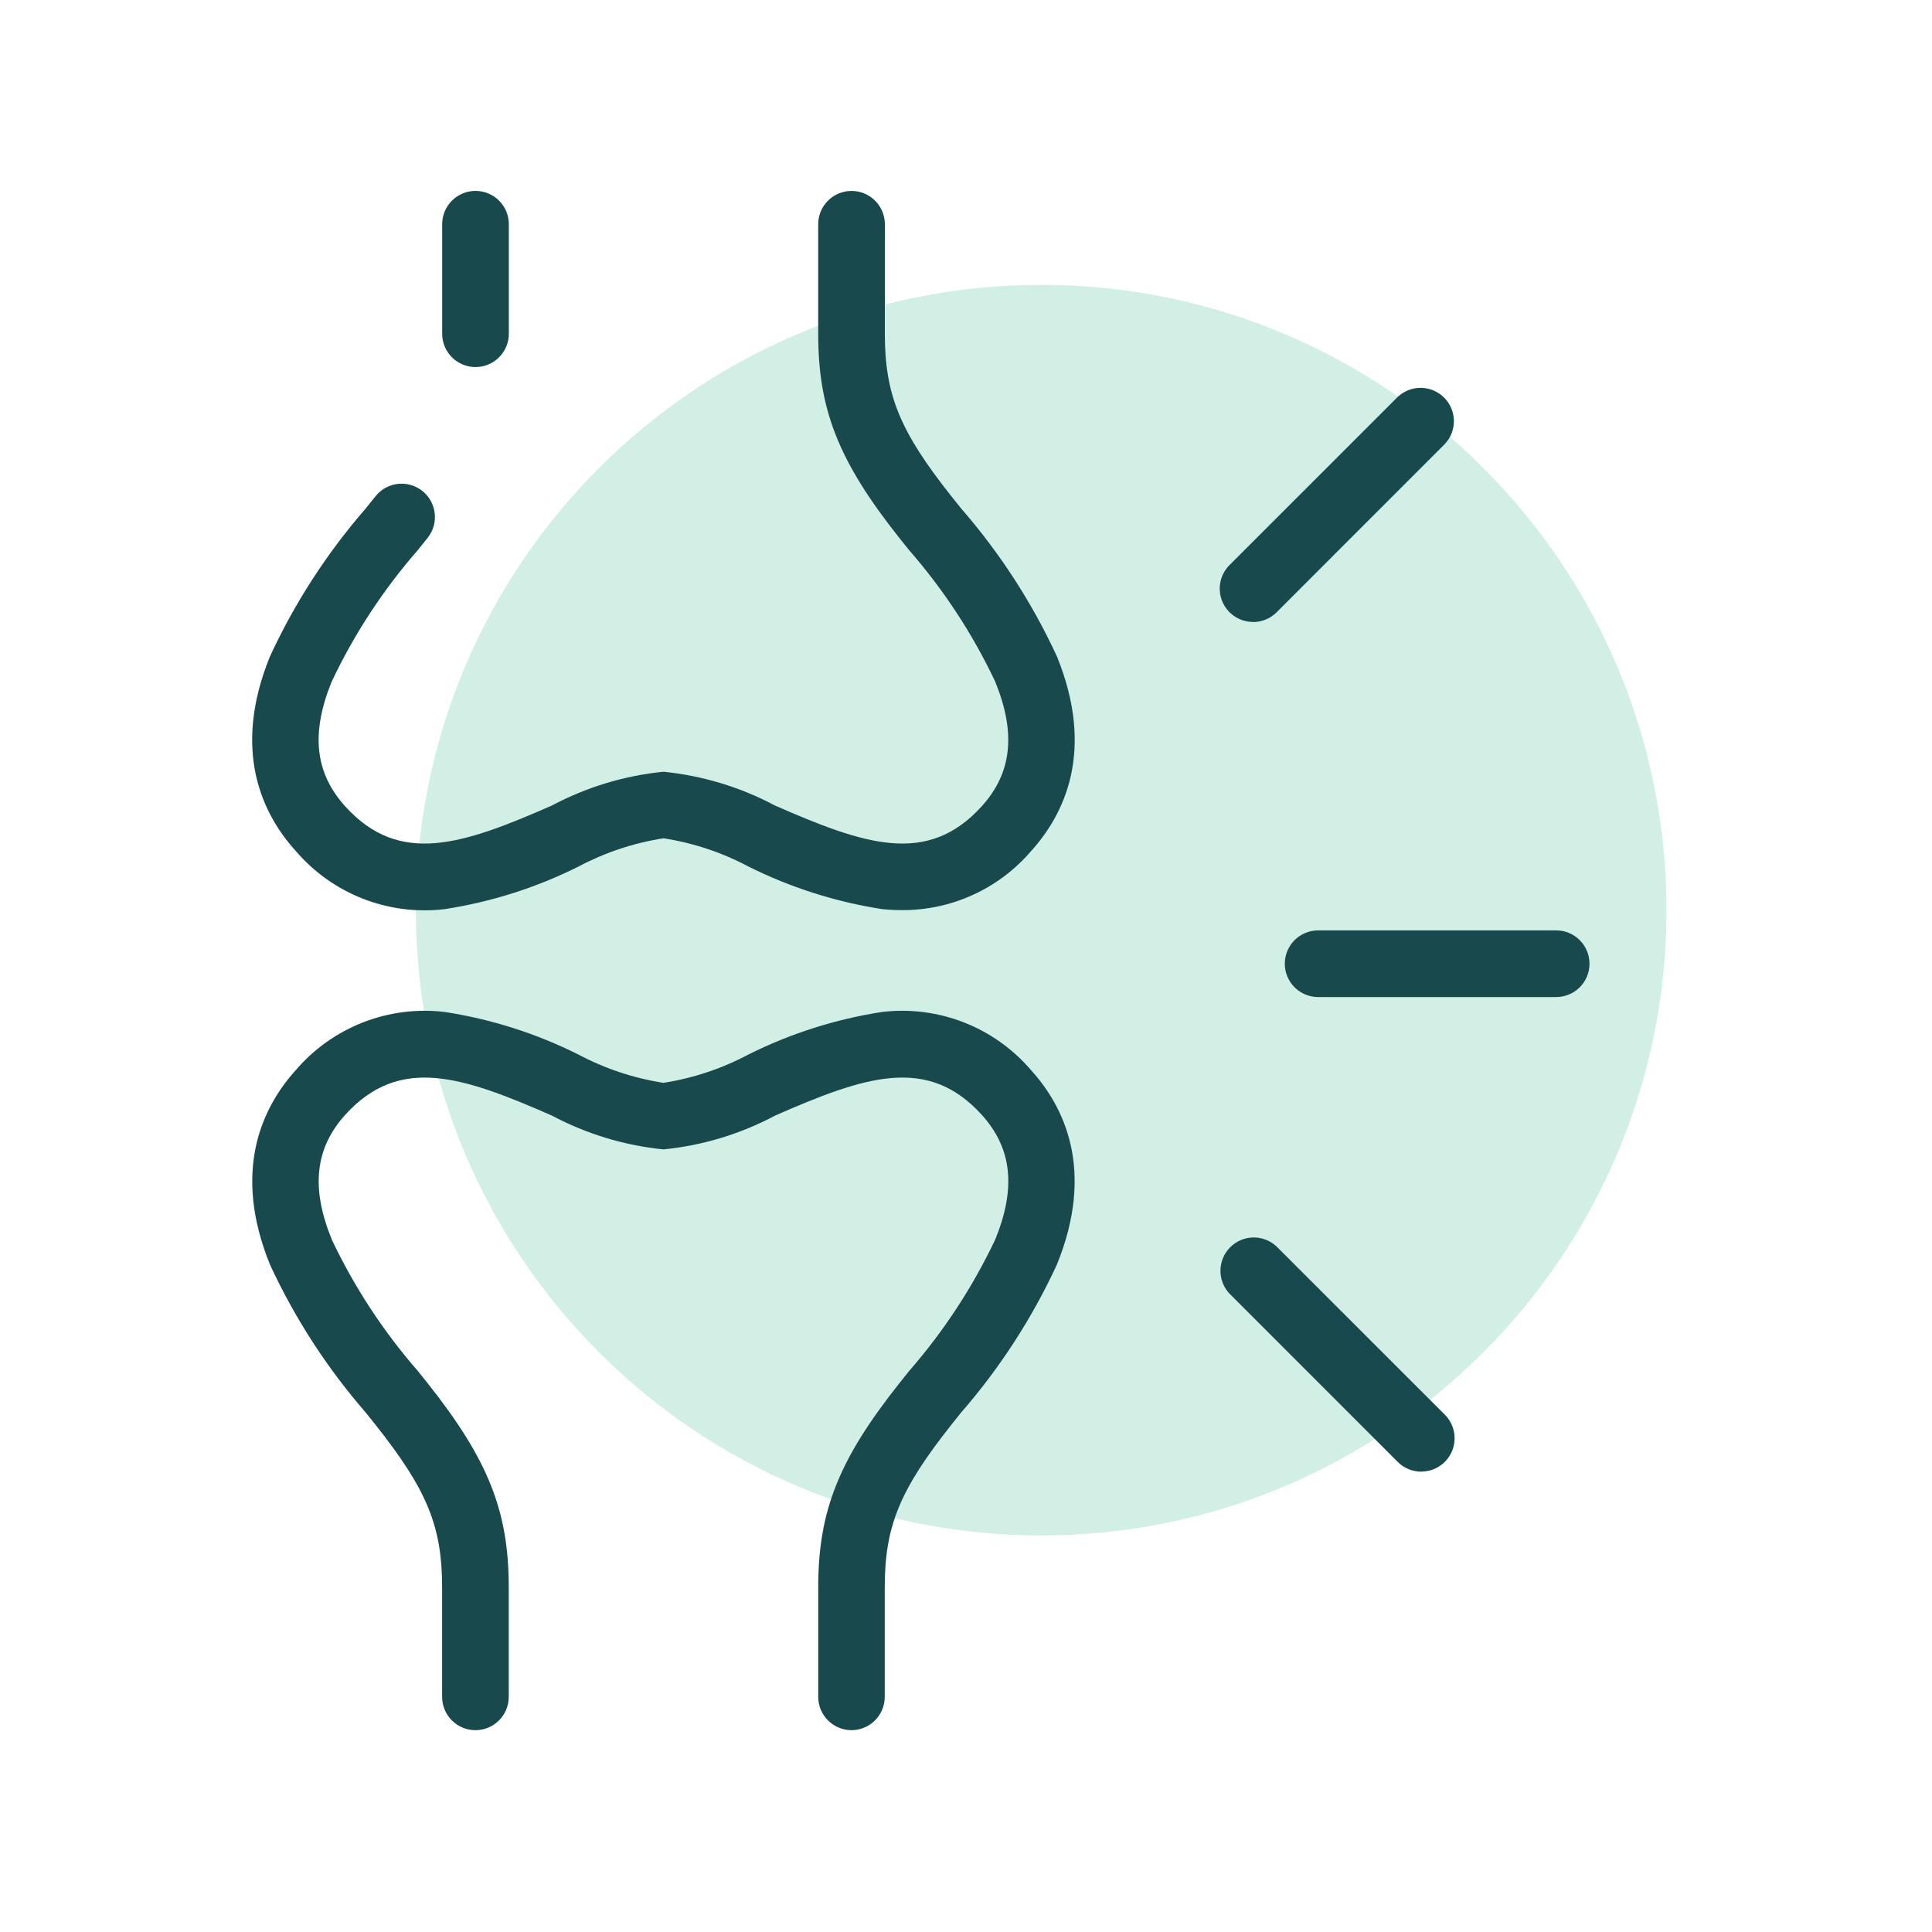
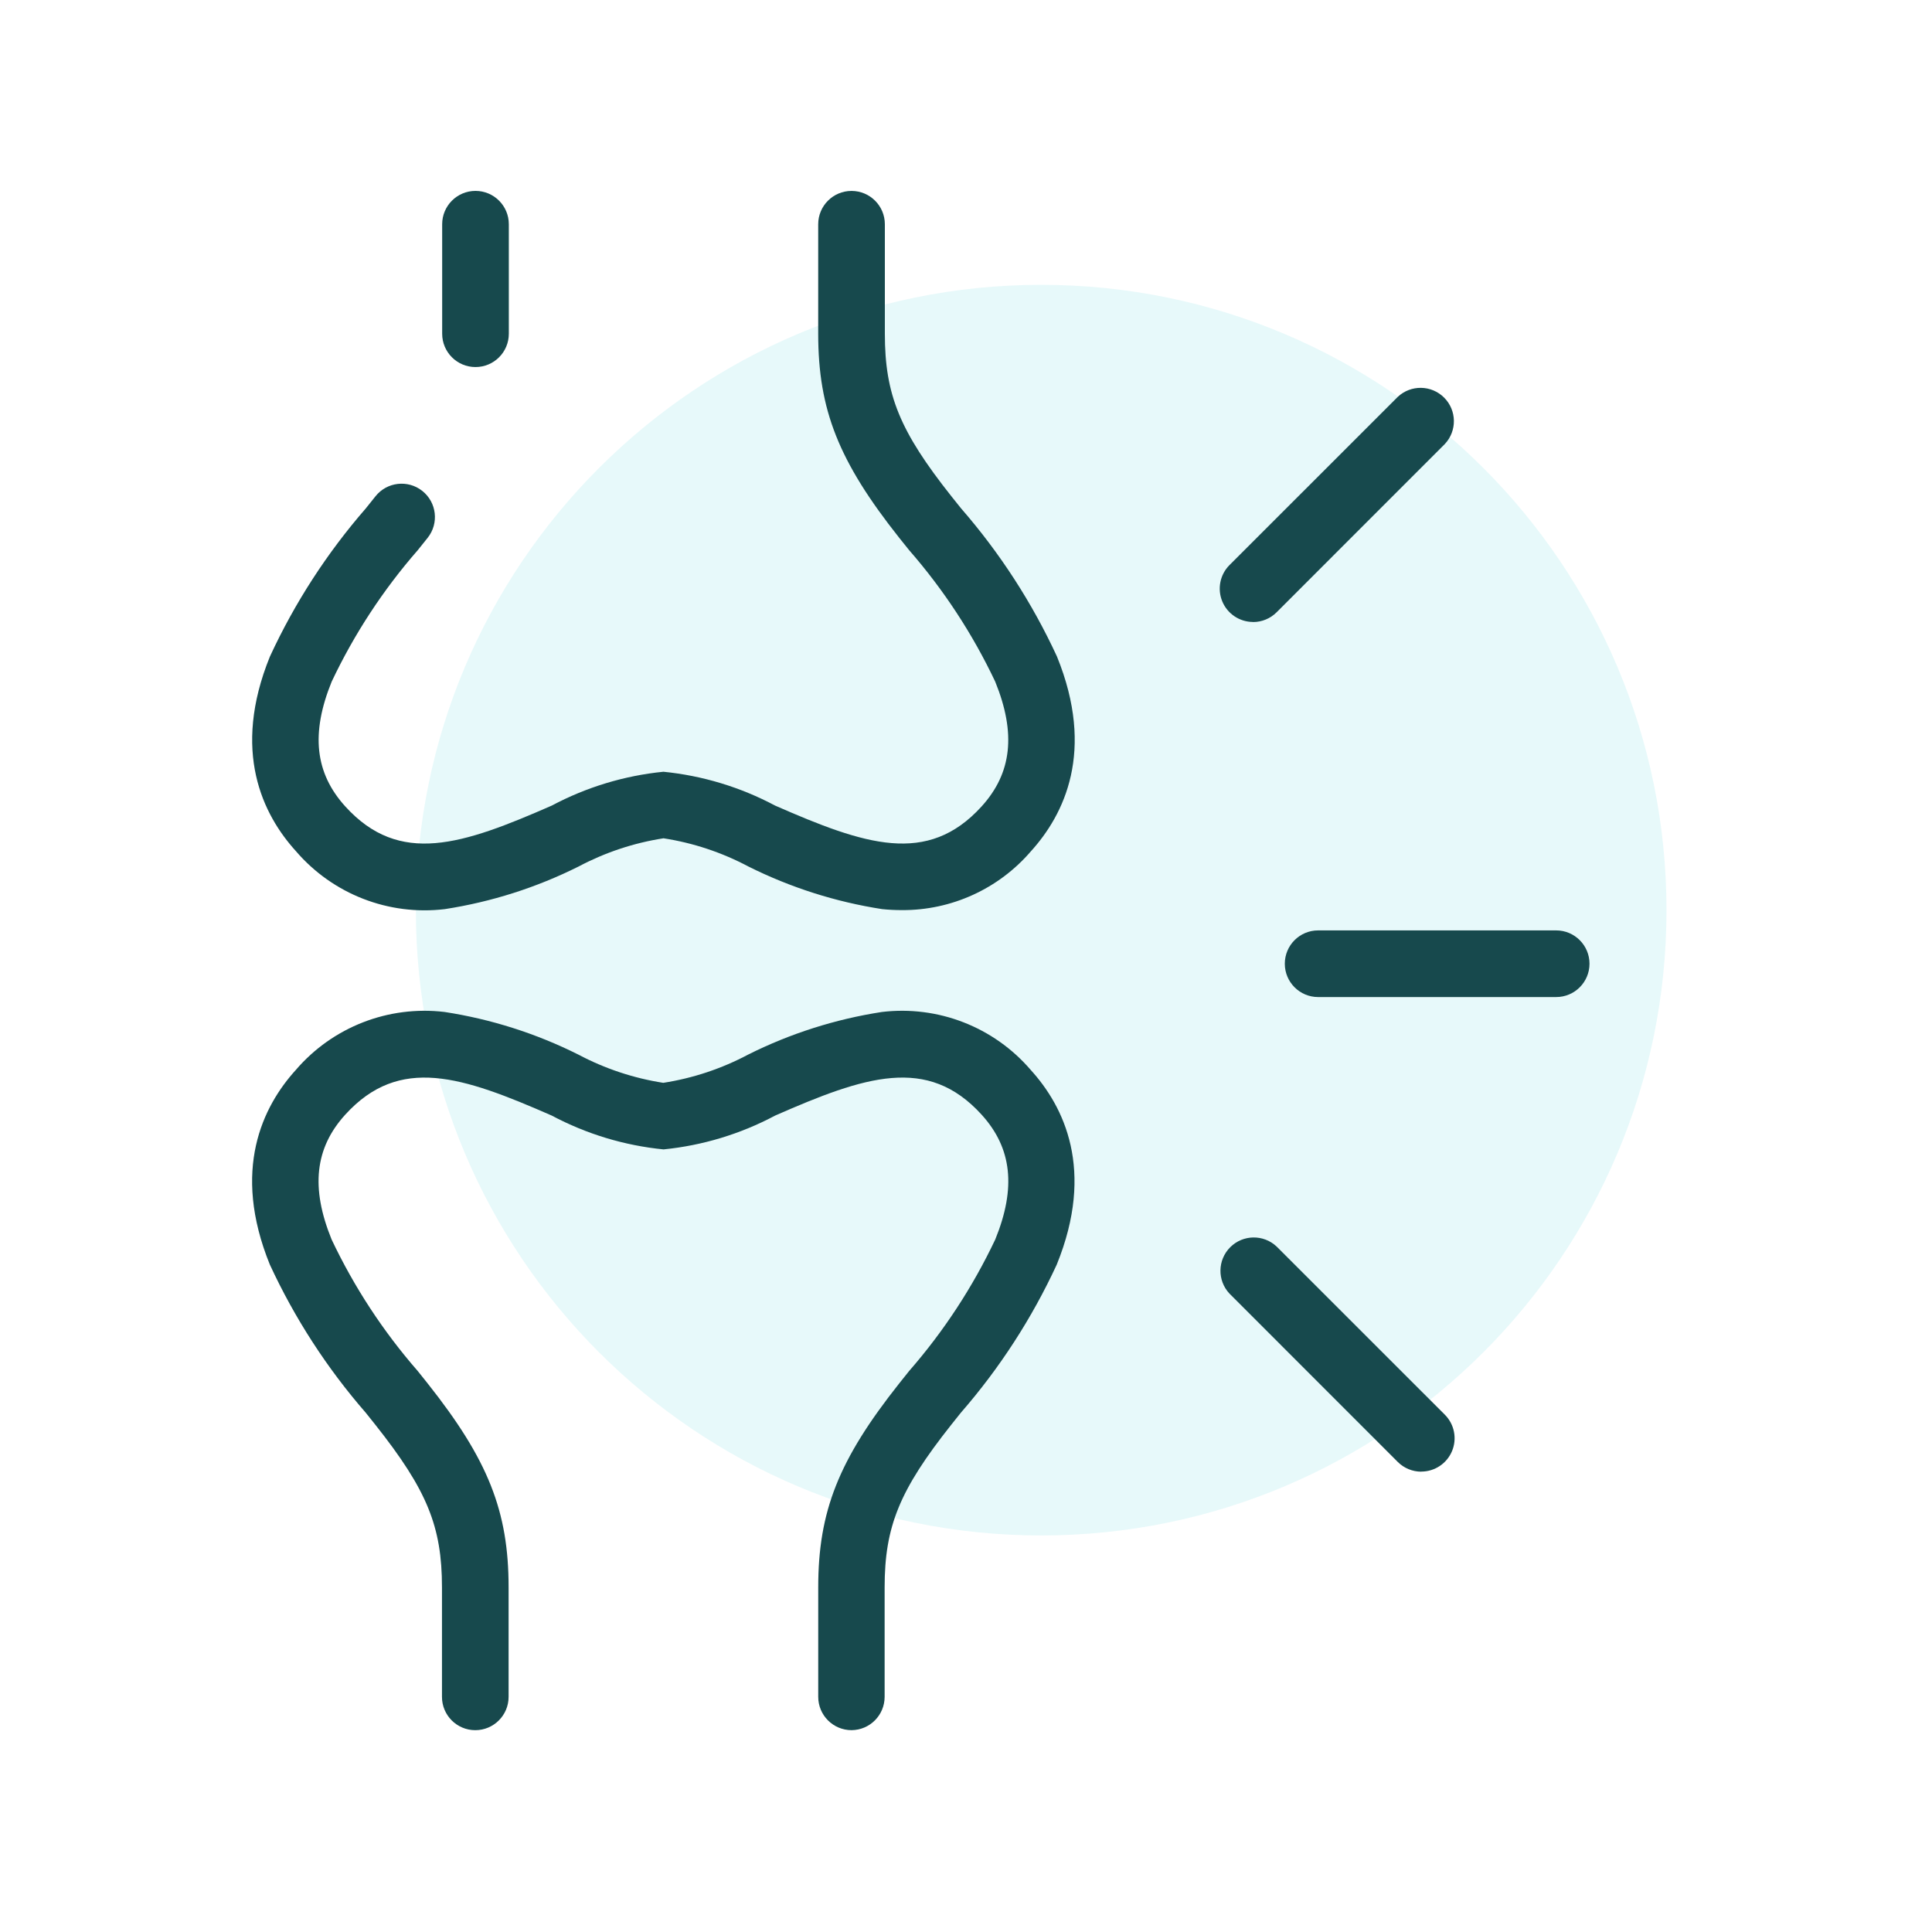
- <svg xmlns="http://www.w3.org/2000/svg" width="68" height="68" viewBox="0 0 68 68">
-   <g id="Group_2040" data-name="Group 2040" transform="translate(0 0)">
-     <rect id="Rectangle_2502" data-name="Rectangle 2502" width="68" height="68" transform="translate(0 0)" fill="#fff" />
-     <g id="Group_1198" data-name="Group 1198" transform="translate(8.879 6.719)">
-       <path id="Path_1015" data-name="Path 1015" d="M35.692,6.532A22.009,22.009,0,1,0,57.7,28.54,22.009,22.009,0,0,0,35.692,6.532" transform="translate(-7.924 -3.226)" fill="#d2efe5" />
-       <g id="Group_1194" data-name="Group 1194" transform="translate(0 0)">
-         <path id="Path_1016" data-name="Path 1016" d="M27.553,63.9a1.173,1.173,0,0,1-1.173-1.173V58.874c0-2.68.72-4.492,2.851-7.179.11-.139.226-.284.348-.436a20.192,20.192,0,0,0,3.031-4.628c.742-1.822.589-3.218-.479-4.394-1.908-2.1-4.117-1.35-7.267.031a10.593,10.593,0,0,1-3.929,1.191,10.592,10.592,0,0,1-3.93-1.191c-3.152-1.381-5.359-2.13-7.268-.031-1.068,1.176-1.221,2.572-.479,4.394a20.167,20.167,0,0,0,3.031,4.628c.121.152.238.3.348.436,2.131,2.687,2.85,4.5,2.85,7.179v3.854a1.172,1.172,0,1,1-2.345,0V58.874c0-2.146-.527-3.429-2.344-5.722-.106-.136-.221-.277-.34-.426a22.023,22.023,0,0,1-3.374-5.211C5.727,44.177,6.834,41.944,8,40.66a5.966,5.966,0,0,1,5.234-2.038,15.919,15.919,0,0,1,4.708,1.5,9.505,9.505,0,0,0,2.989.994,9.46,9.46,0,0,0,2.987-.994,15.939,15.939,0,0,1,4.709-1.5,5.967,5.967,0,0,1,5.235,2.038c1.169,1.284,2.276,3.517.917,6.856a22,22,0,0,1-3.375,5.211c-.118.149-.233.29-.34.426-1.816,2.292-2.343,3.575-2.343,5.722v3.854A1.173,1.173,0,0,1,27.553,63.9" transform="translate(-6.46 -9.723)" fill="#17494d" />
-         <path id="Path_1017" data-name="Path 1017" d="M29.326,27.7a6.878,6.878,0,0,1-.694-.035,16.012,16.012,0,0,1-4.71-1.5,9.446,9.446,0,0,0-2.988-.993,9.471,9.471,0,0,0-2.988.993,15.987,15.987,0,0,1-4.708,1.5A5.967,5.967,0,0,1,8,25.629c-1.17-1.286-2.276-3.519-.918-6.856a21.977,21.977,0,0,1,3.374-5.212c.12-.148.234-.291.34-.425a1.173,1.173,0,0,1,1.839,1.458l-.348.435a20.114,20.114,0,0,0-3.032,4.629c-.741,1.823-.588,3.218.48,4.394,1.908,2.1,4.117,1.349,7.267-.031a10.6,10.6,0,0,1,3.929-1.191,10.6,10.6,0,0,1,3.931,1.191c3.15,1.38,5.359,2.13,7.267.031,1.068-1.176,1.221-2.571.48-4.394a20.165,20.165,0,0,0-3.031-4.629l-.349-.435c-2.13-2.689-2.85-4.5-2.85-7.181V3.56a1.173,1.173,0,0,1,2.346,0V7.413c0,2.148.526,3.431,2.343,5.723l.34.425a21.954,21.954,0,0,1,3.374,5.212c1.359,3.338.251,5.57-.916,6.856A5.941,5.941,0,0,1,29.326,27.7" transform="translate(-6.46 -2.386)" fill="#17494d" />
-         <path id="Path_1018" data-name="Path 1018" d="M16.015,8.586a1.173,1.173,0,0,1-1.173-1.173V3.559a1.173,1.173,0,1,1,2.346,0V7.413a1.173,1.173,0,0,1-1.173,1.173" transform="translate(-8.158 -2.386)" fill="#17494d" />
-         <path id="Path_1019" data-name="Path 1019" d="M61.589,37.376H53.212a1.173,1.173,0,0,1,0-2.346h8.378a1.173,1.173,0,1,1,0,2.346" transform="translate(-15.697 -9.002)" fill="#17494d" />
-         <path id="Path_1020" data-name="Path 1020" d="M50.337,19.312a1.173,1.173,0,0,1-.83-2l5.925-5.923a1.173,1.173,0,0,1,1.658,1.658l-5.923,5.925a1.172,1.172,0,0,1-.83.343" transform="translate(-15.114 -4.14)" fill="#17494d" />
-         <path id="Path_1021" data-name="Path 1021" d="M56.261,56.821a1.172,1.172,0,0,1-.83-.343l-5.923-5.925a1.173,1.173,0,0,1,1.658-1.658l5.925,5.923a1.173,1.173,0,0,1-.83,2" transform="translate(-15.114 -11.742)" fill="#17494d" />
-       </g>
+ <svg xmlns="http://www.w3.org/2000/svg" id="Group_2040" data-name="Group 2040" width="68" height="68" viewBox="0 0 68 68">
+   <rect id="Rectangle_2502" data-name="Rectangle 2502" width="68" height="68" fill="#fff" />
+   <g id="Group_1198" data-name="Group 1198" transform="translate(8.879 6.719)">
+     <path id="Path_1015" data-name="Path 1015" d="M35.692,6.532A22.009,22.009,0,1,0,57.7,28.54,22.009,22.009,0,0,0,35.692,6.532" transform="translate(-7.924 -3.226)" fill="#e7f9fa" />
+     <g id="Group_1194" data-name="Group 1194">
+       <path id="Path_1016" data-name="Path 1016" d="M27.553,63.9a1.173,1.173,0,0,1-1.173-1.173V58.874c0-2.68.72-4.492,2.851-7.179q.165-.208.348-.436a20.192,20.192,0,0,0,3.031-4.628c.742-1.822.589-3.218-.479-4.394-1.908-2.1-4.117-1.35-7.267.031a10.593,10.593,0,0,1-3.929,1.191A10.592,10.592,0,0,1,17,42.268c-3.152-1.381-5.359-2.13-7.268-.031-1.068,1.176-1.221,2.572-.479,4.394a20.167,20.167,0,0,0,3.031,4.628c.121.152.238.3.348.436,2.131,2.687,2.85,4.5,2.85,7.179v3.854a1.172,1.172,0,1,1-2.345,0V58.874c0-2.146-.527-3.429-2.344-5.722-.106-.136-.221-.277-.34-.426a22.023,22.023,0,0,1-3.374-5.211c-1.357-3.338-.25-5.571.916-6.855a5.966,5.966,0,0,1,5.234-2.038,15.919,15.919,0,0,1,4.708,1.5,9.505,9.505,0,0,0,2.989.994,9.46,9.46,0,0,0,2.987-.994,15.939,15.939,0,0,1,4.709-1.5,5.967,5.967,0,0,1,5.235,2.038c1.169,1.284,2.276,3.517.917,6.856A22,22,0,0,1,31.4,52.727c-.118.149-.233.29-.34.426-1.816,2.292-2.343,3.575-2.343,5.722v3.854A1.173,1.173,0,0,1,27.553,63.9" transform="translate(-6.46 -9.723)" fill="#17494d" />
+       <path id="Path_1017" data-name="Path 1017" d="M29.326,27.7a6.883,6.883,0,0,1-.695-.035,16.012,16.012,0,0,1-4.709-1.5,9.446,9.446,0,0,0-2.988-.993,9.471,9.471,0,0,0-2.988.993,15.987,15.987,0,0,1-4.708,1.5A5.967,5.967,0,0,1,8,25.629c-1.17-1.286-2.276-3.519-.918-6.856a21.977,21.977,0,0,1,3.374-5.212c.12-.148.234-.291.34-.425a1.173,1.173,0,1,1,1.839,1.458l-.348.435a20.114,20.114,0,0,0-3.032,4.629c-.741,1.823-.588,3.218.48,4.394,1.908,2.1,4.117,1.349,7.267-.031a10.6,10.6,0,0,1,3.929-1.191,10.6,10.6,0,0,1,3.931,1.191c3.15,1.38,5.359,2.13,7.267.031,1.068-1.176,1.221-2.571.48-4.394a20.165,20.165,0,0,0-3.031-4.629l-.349-.435c-2.13-2.689-2.85-4.5-2.85-7.181V3.56a1.173,1.173,0,1,1,2.346,0V7.413c0,2.148.526,3.431,2.343,5.723l.34.425a21.954,21.954,0,0,1,3.374,5.212c1.359,3.338.251,5.57-.916,6.856a5.941,5.941,0,0,1-4.54,2.071" transform="translate(-6.46 -2.386)" fill="#17494d" />
+       <path id="Path_1018" data-name="Path 1018" d="M16.015,8.586a1.173,1.173,0,0,1-1.173-1.173V3.559a1.173,1.173,0,1,1,2.346,0V7.413a1.173,1.173,0,0,1-1.173,1.173" transform="translate(-8.158 -2.386)" fill="#17494d" />
+       <path id="Path_1019" data-name="Path 1019" d="M61.589,37.376H53.212a1.173,1.173,0,0,1,0-2.346H61.59a1.173,1.173,0,0,1,0,2.346" transform="translate(-15.697 -9.002)" fill="#17494d" />
+       <path id="Path_1020" data-name="Path 1020" d="M50.337,19.312a1.173,1.173,0,0,1-.83-2l5.925-5.923a1.173,1.173,0,0,1,1.658,1.658l-5.923,5.925a1.172,1.172,0,0,1-.83.343" transform="translate(-15.114 -4.14)" fill="#17494d" />
+       <path id="Path_1021" data-name="Path 1021" d="M56.261,56.821a1.172,1.172,0,0,1-.83-.343l-5.923-5.925a1.173,1.173,0,0,1,1.658-1.658l5.925,5.923a1.173,1.173,0,0,1-.83,2" transform="translate(-15.114 -11.742)" fill="#17494d" />
    </g>
  </g>
</svg>
